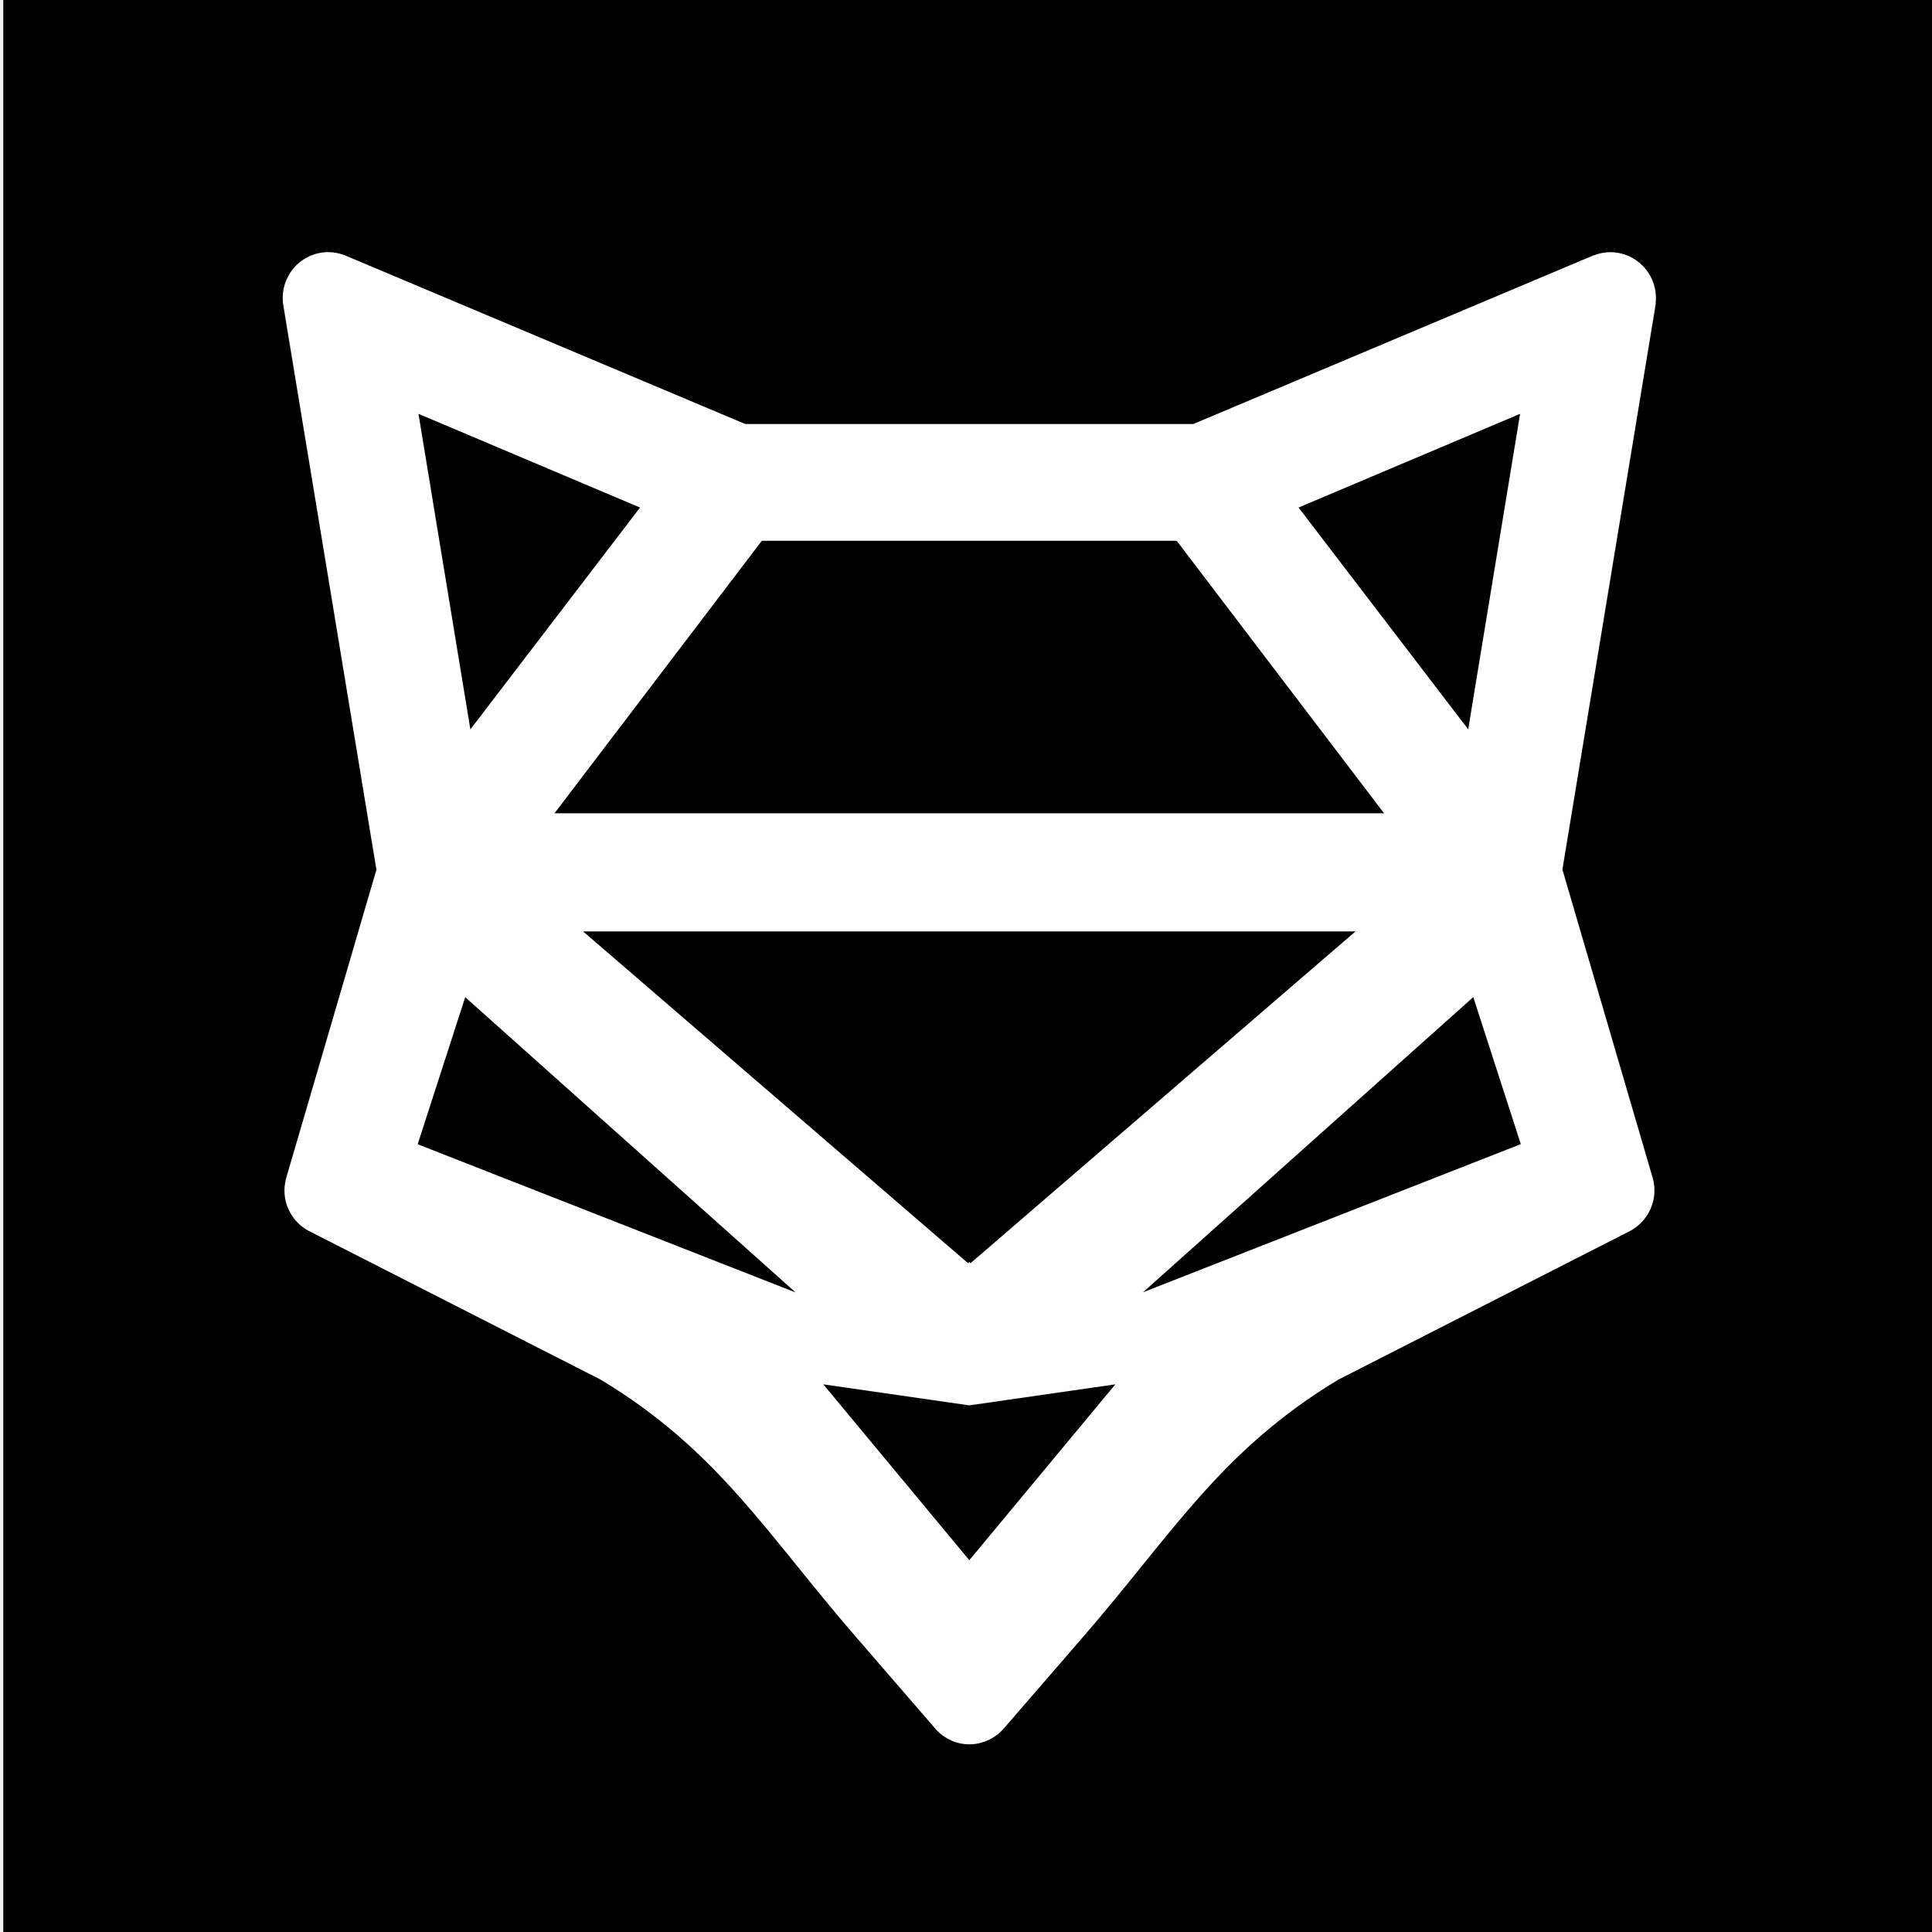
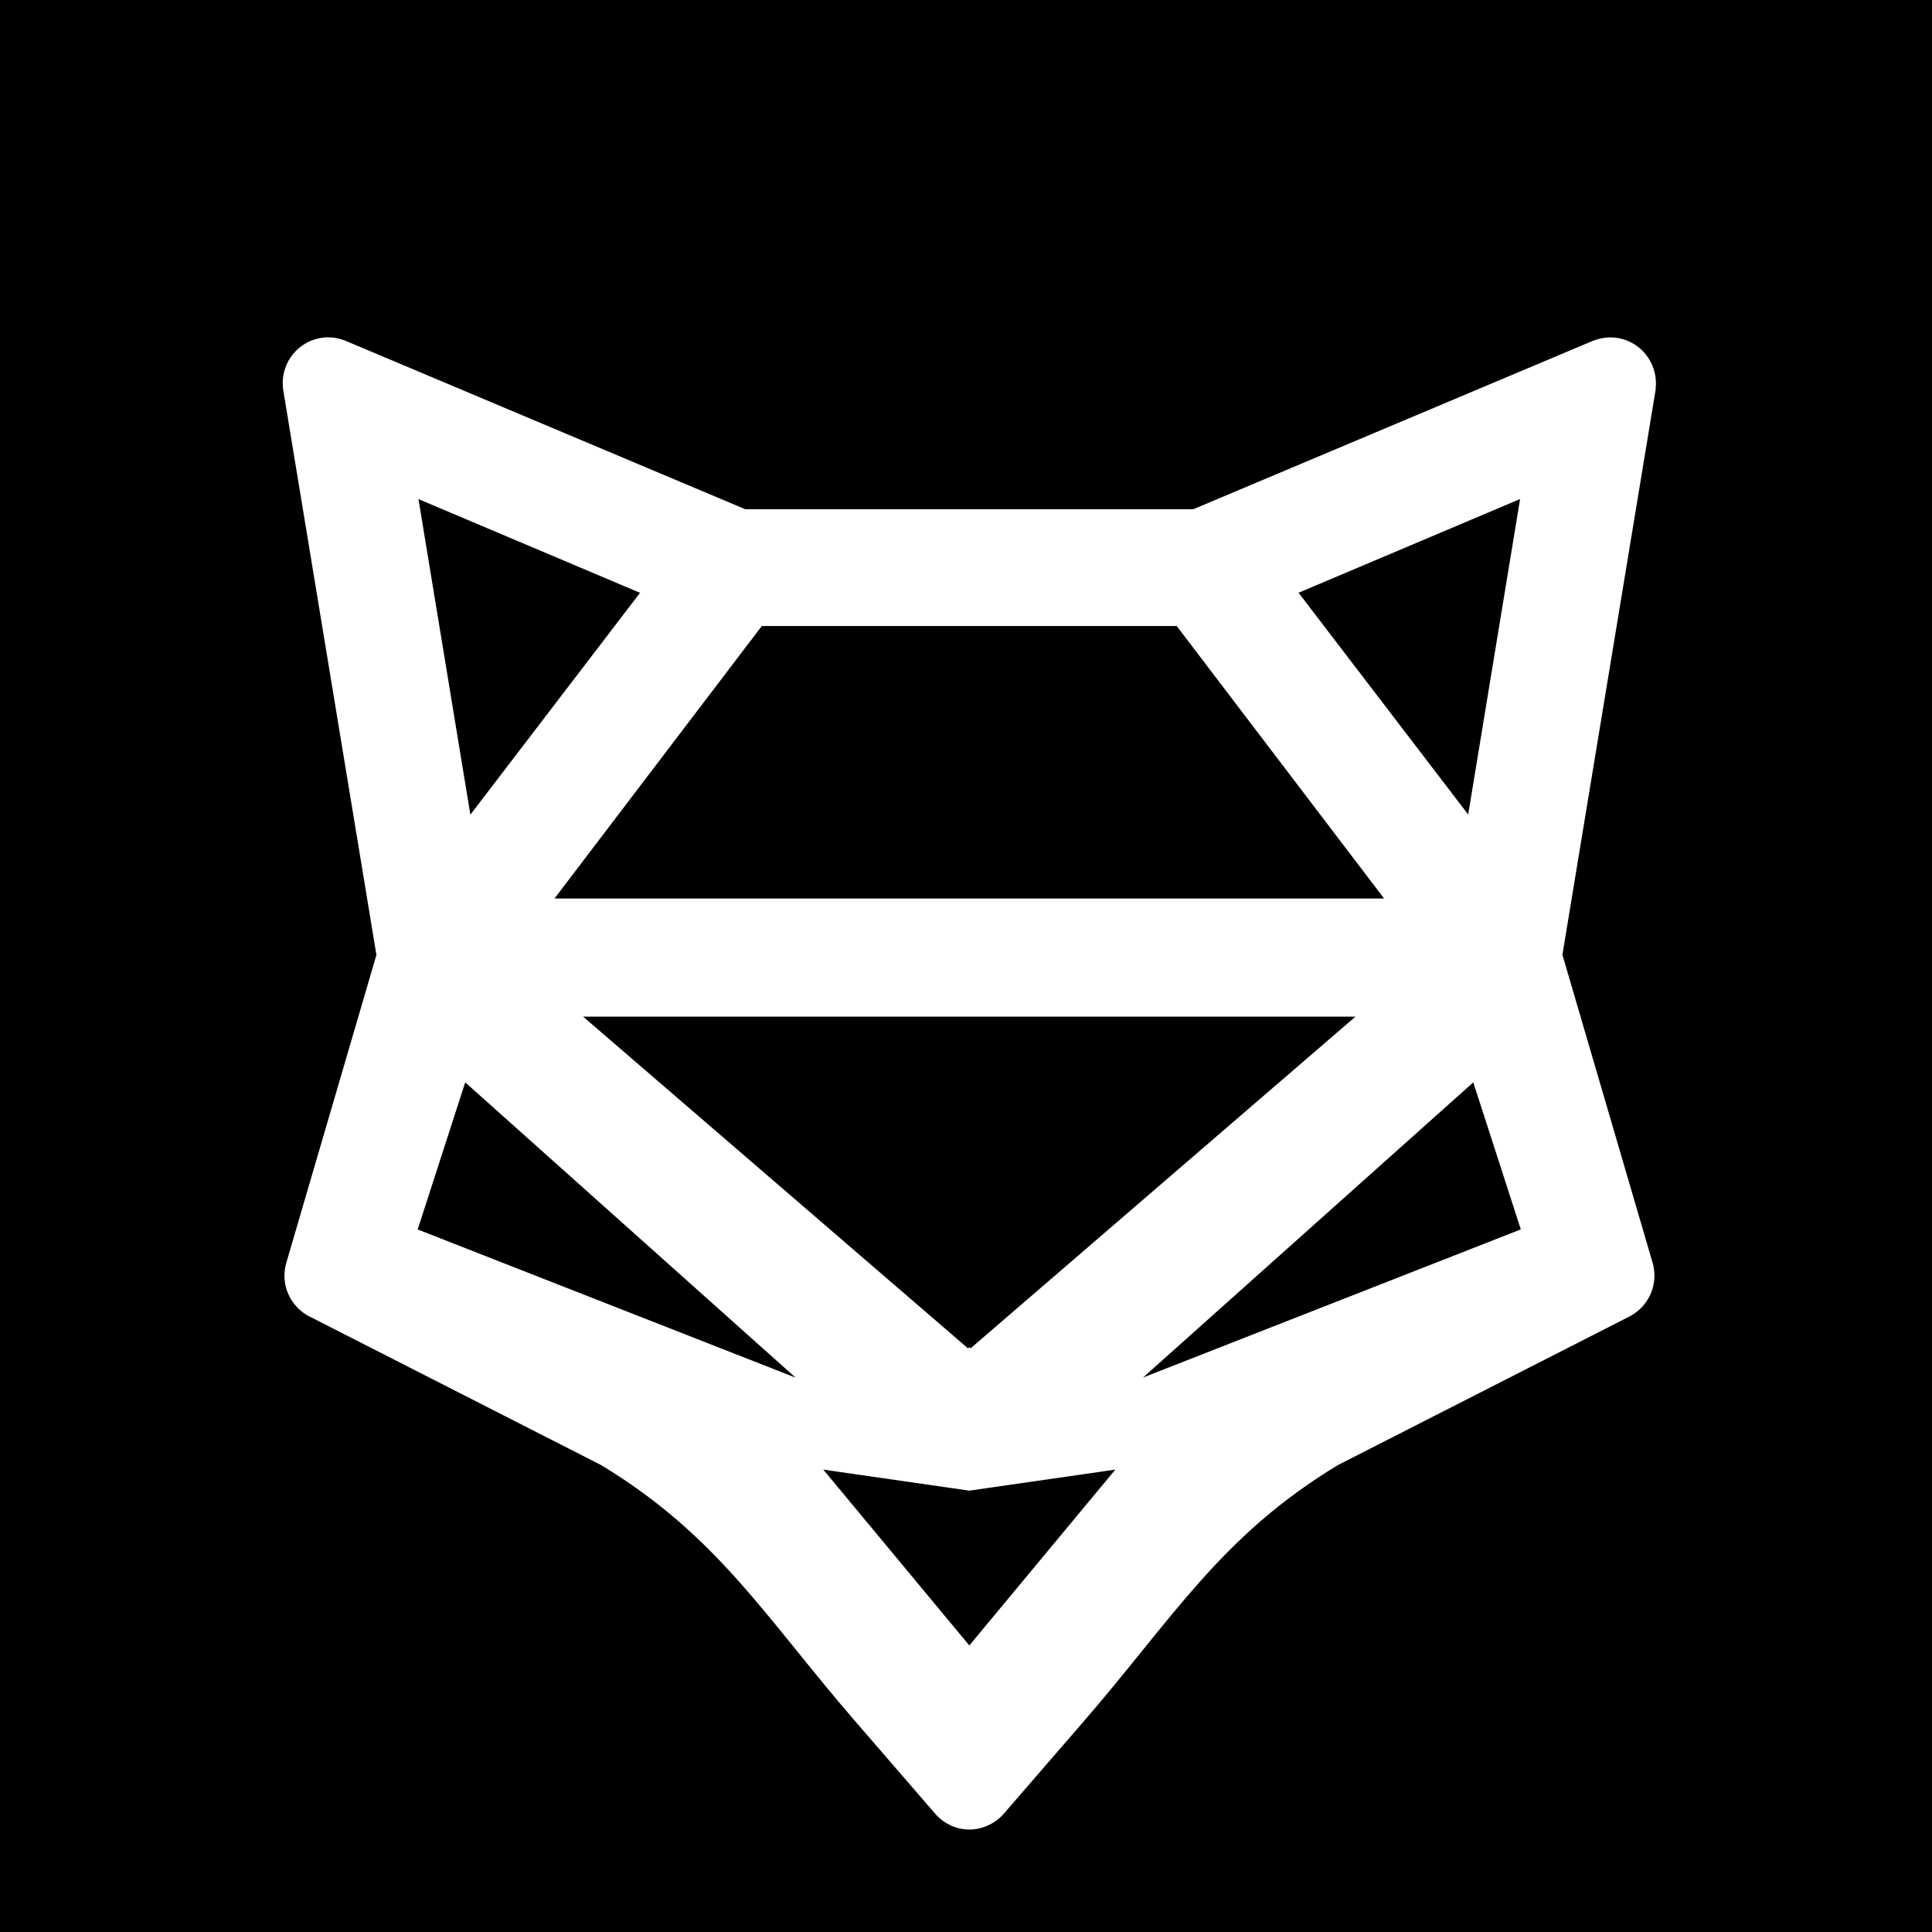
<svg xmlns="http://www.w3.org/2000/svg" id="Camada_1" viewBox="0 0 300 300">
  <defs>
    <style>
      .cls-1 {
        fill: #fff;
      }
    </style>
  </defs>
-   <rect x=".51" y="0" width="300" height="300" />
-   <path class="cls-1" d="M257.13,46.28c0-3.93-3.17-7.12-7.08-7.12-.9,0-1.77.18-2.56.49v-.02l-.45.19-61.74,26.02h-69.58l-61.9-26.08-.26-.11c-.8-.31-1.67-.5-2.58-.5-3.92,0-7.08,3.18-7.08,7.12,0,.29.02.58.05.86h-.01l.08.45,14.43,87.47-13.9,47.49-.15.53c-.14.58-.23,1.16-.23,1.78,0,2.7,1.5,5.04,3.7,6.25l.3.15,45.12,22.99c18.31,11.05,25.75,23.98,39.82,40.17l11.8,13.64.54.62c1.29,1.34,3.08,2.19,5.08,2.19s3.96-.92,5.26-2.37l.26-.3,11.93-13.78c14.07-16.19,21.5-29.12,39.82-40.17l45.15-23.01.25-.13c2.2-1.22,3.7-3.56,3.7-6.27,0-.66-.1-1.31-.26-1.91l-.05-.15-.02-.08-.08-.27-13.88-47.4,14.46-87.64.04-.27h-.03c.03-.29.06-.56.06-.86l.02.02ZM236.04,64.25l-8.06,49-26.34-34.44,34.42-14.56h-.01ZM118.28,83.98h64.44l32.2,42.31H86.1l32.19-42.31h-.01ZM150.51,195.96l-.03-.02v.06l-.17.14-59.77-51.51h119.94l-59.77,51.51-.17-.14v-.06l-.03.02ZM99.38,78.82l-26.34,34.44-8.06-49,34.42,14.56h-.01ZM64.86,177.67l7.38-22.83,40.2,35.93,11.1,9.92-58.68-23.01h0ZM150.51,242.26l-22.67-27.3,22.64,3.26h.07l22.64-3.26-22.67,27.3ZM177.47,200.68l11.1-9.92,40.2-35.93,7.38,22.83-58.68,23.01h0Z" />
+   <rect width="300" height="300" />
+   <path class="cls-1" d="M257.13,59.51c0-3.93-3.17-7.12-7.08-7.12-.9,0-1.77.18-2.56.49v-.02l-.45.19-61.74,26.02h-69.58l-61.9-26.08-.26-.11c-.8-.31-1.67-.5-2.58-.5-3.92,0-7.08,3.18-7.08,7.12,0,.29.02.58.05.86h-.01l.08.45,14.43,87.47-13.9,47.49-.15.53c-.14.58-.23,1.16-.23,1.78,0,2.7,1.5,5.04,3.7,6.25l.3.15,45.12,22.99c18.31,11.05,25.75,23.98,39.82,40.17l11.8,13.64.54.62c1.29,1.34,3.08,2.19,5.08,2.19s3.96-.92,5.26-2.37l.26-.3,11.93-13.78c14.07-16.19,21.5-29.12,39.82-40.17l45.15-23.01.25-.13c2.2-1.22,3.7-3.56,3.7-6.27,0-.66-.1-1.31-.26-1.91l-.05-.15-.02-.08-.08-.27-13.88-47.4,14.46-87.64.04-.27h-.03c.03-.29.06-.56.06-.86l.02.02ZM236.04,77.48l-8.06,49-26.34-34.44,34.42-14.56h-.01ZM118.28,97.21h64.44l32.2,42.31H86.1l32.19-42.31h-.01ZM150.51,209.19l-.03-.02v.06l-.17.14-59.77-51.51h119.94l-59.77,51.51-.17-.14v-.06l-.03.02ZM99.38,92.06l-26.34,34.44-8.06-49,34.42,14.56h-.01ZM64.86,190.9l7.38-22.83,40.2,35.93,11.1,9.92-58.68-23.01h0ZM150.51,255.5l-22.67-27.3,22.64,3.26h.07l22.64-3.26-22.67,27.3ZM177.47,213.92l11.1-9.92,40.2-35.93,7.38,22.83-58.68,23.01h0Z" />
</svg>
